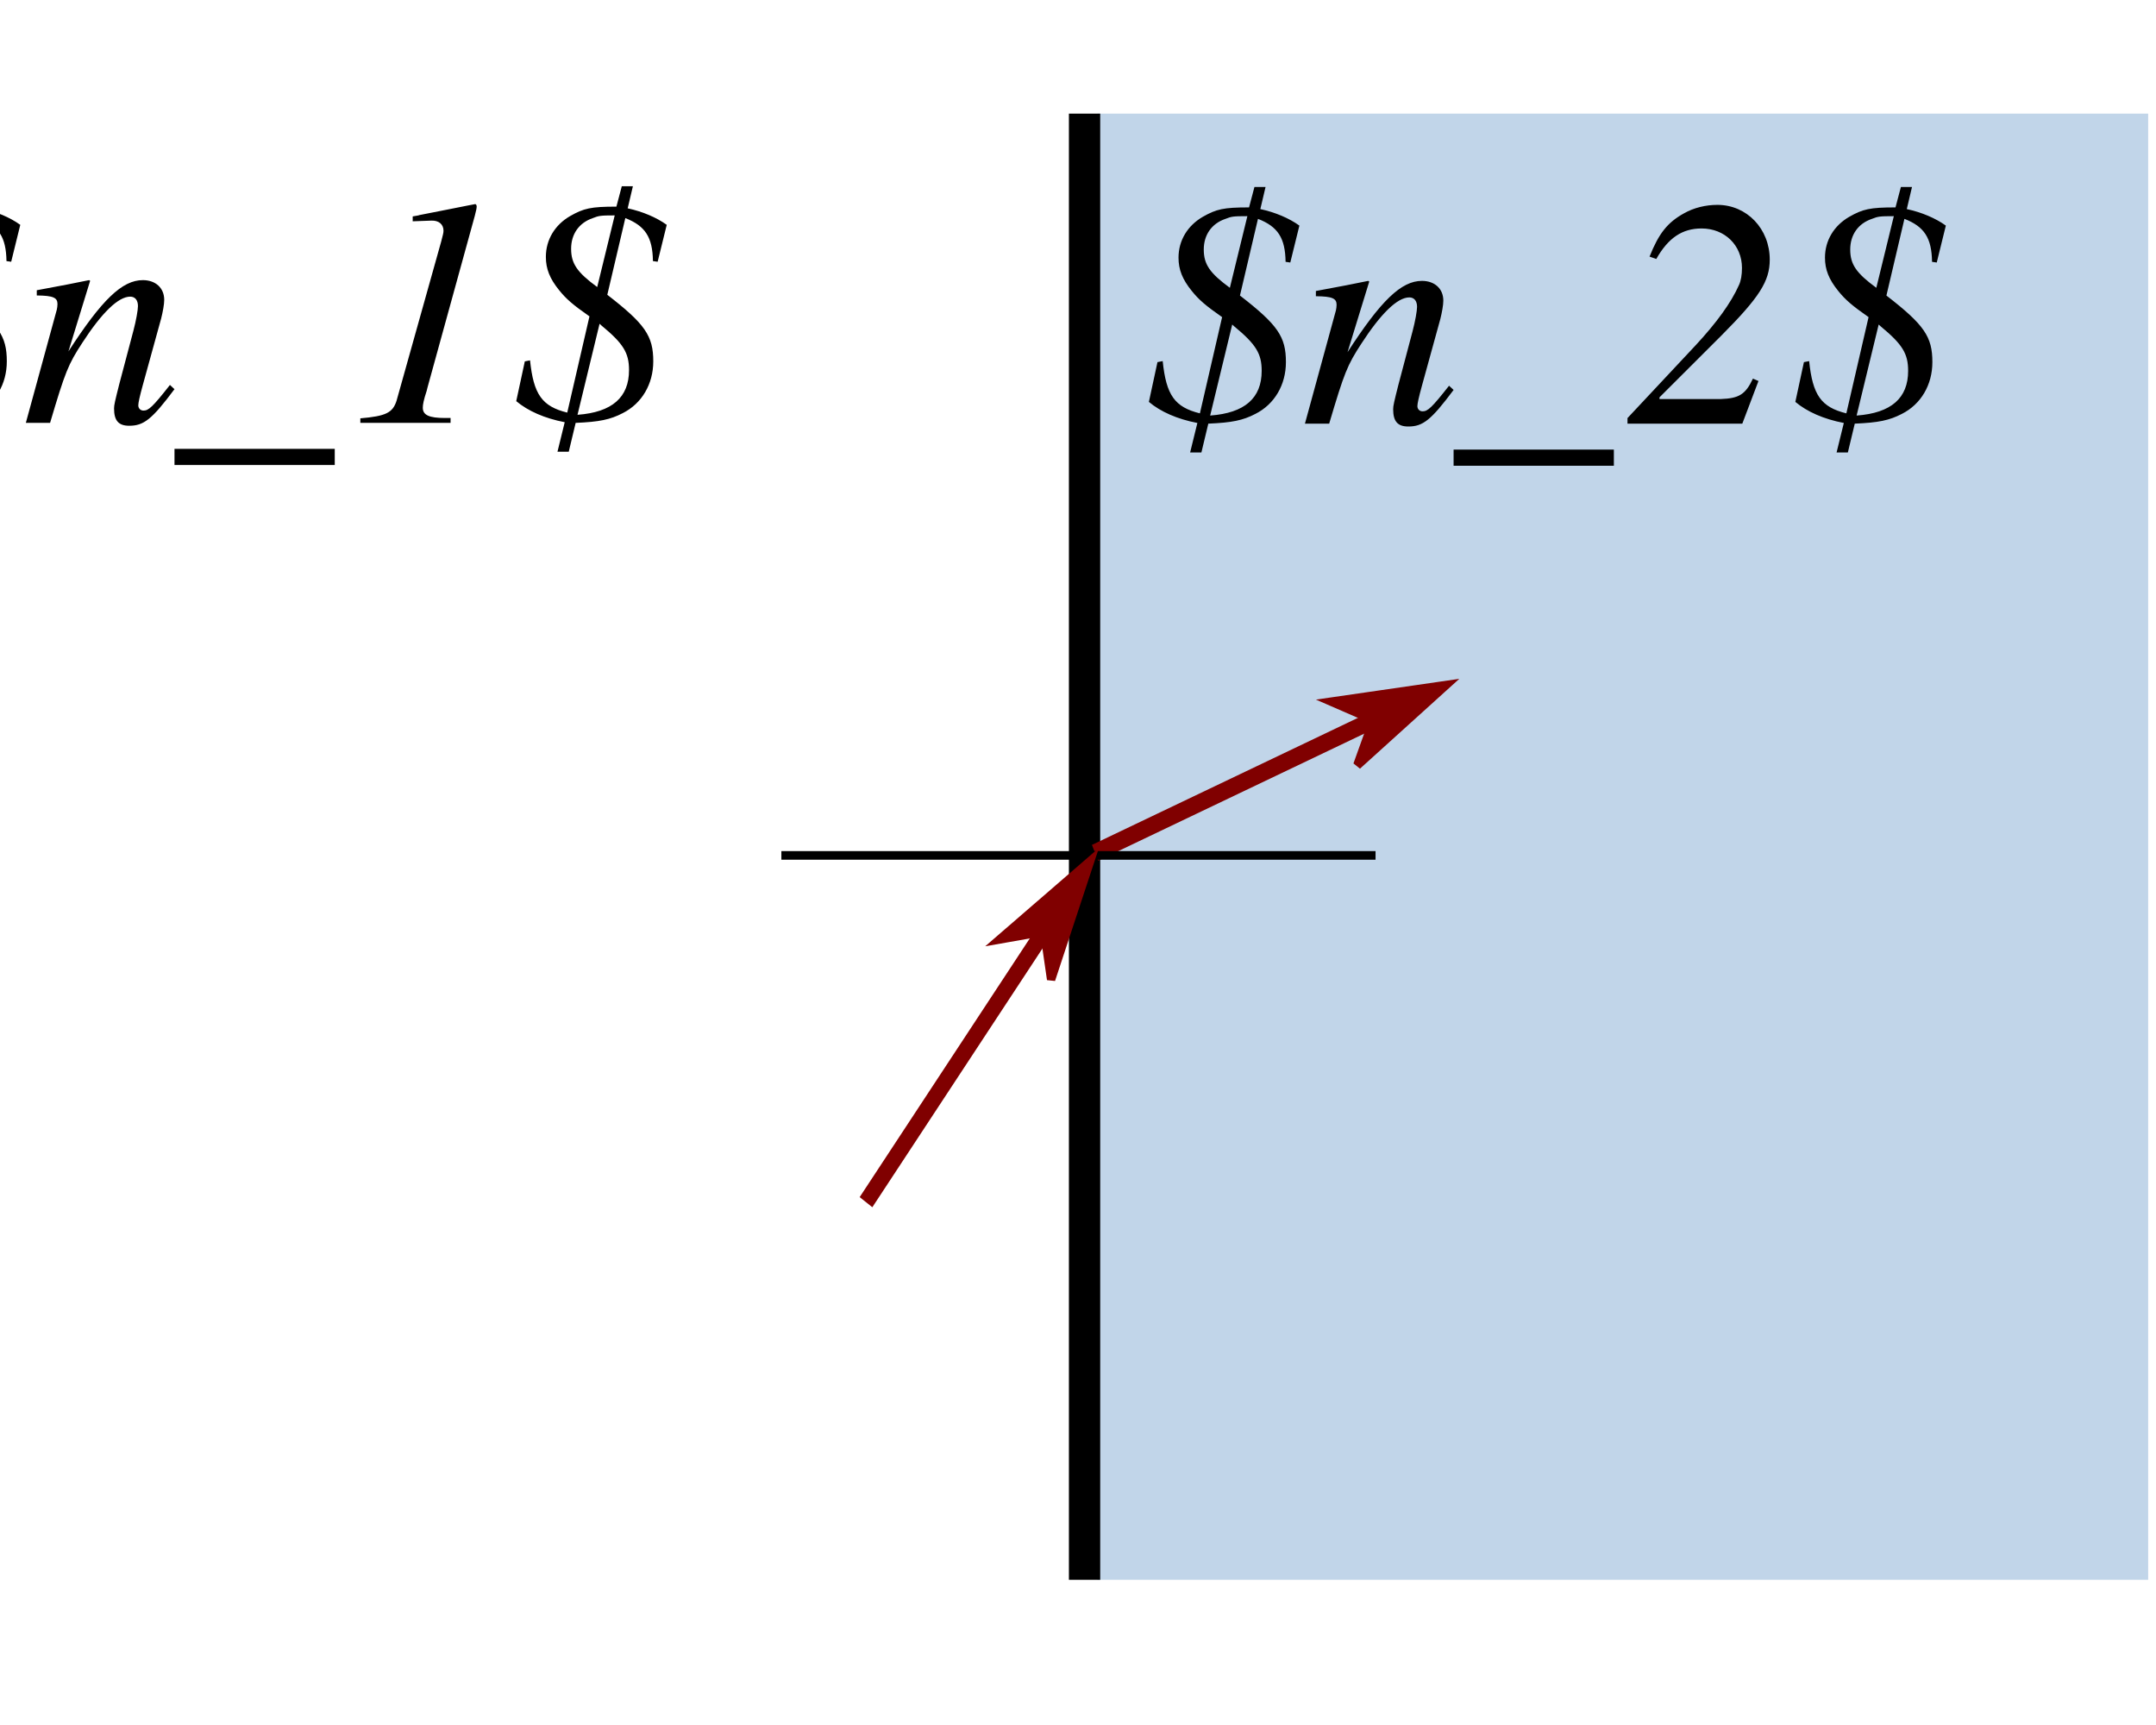
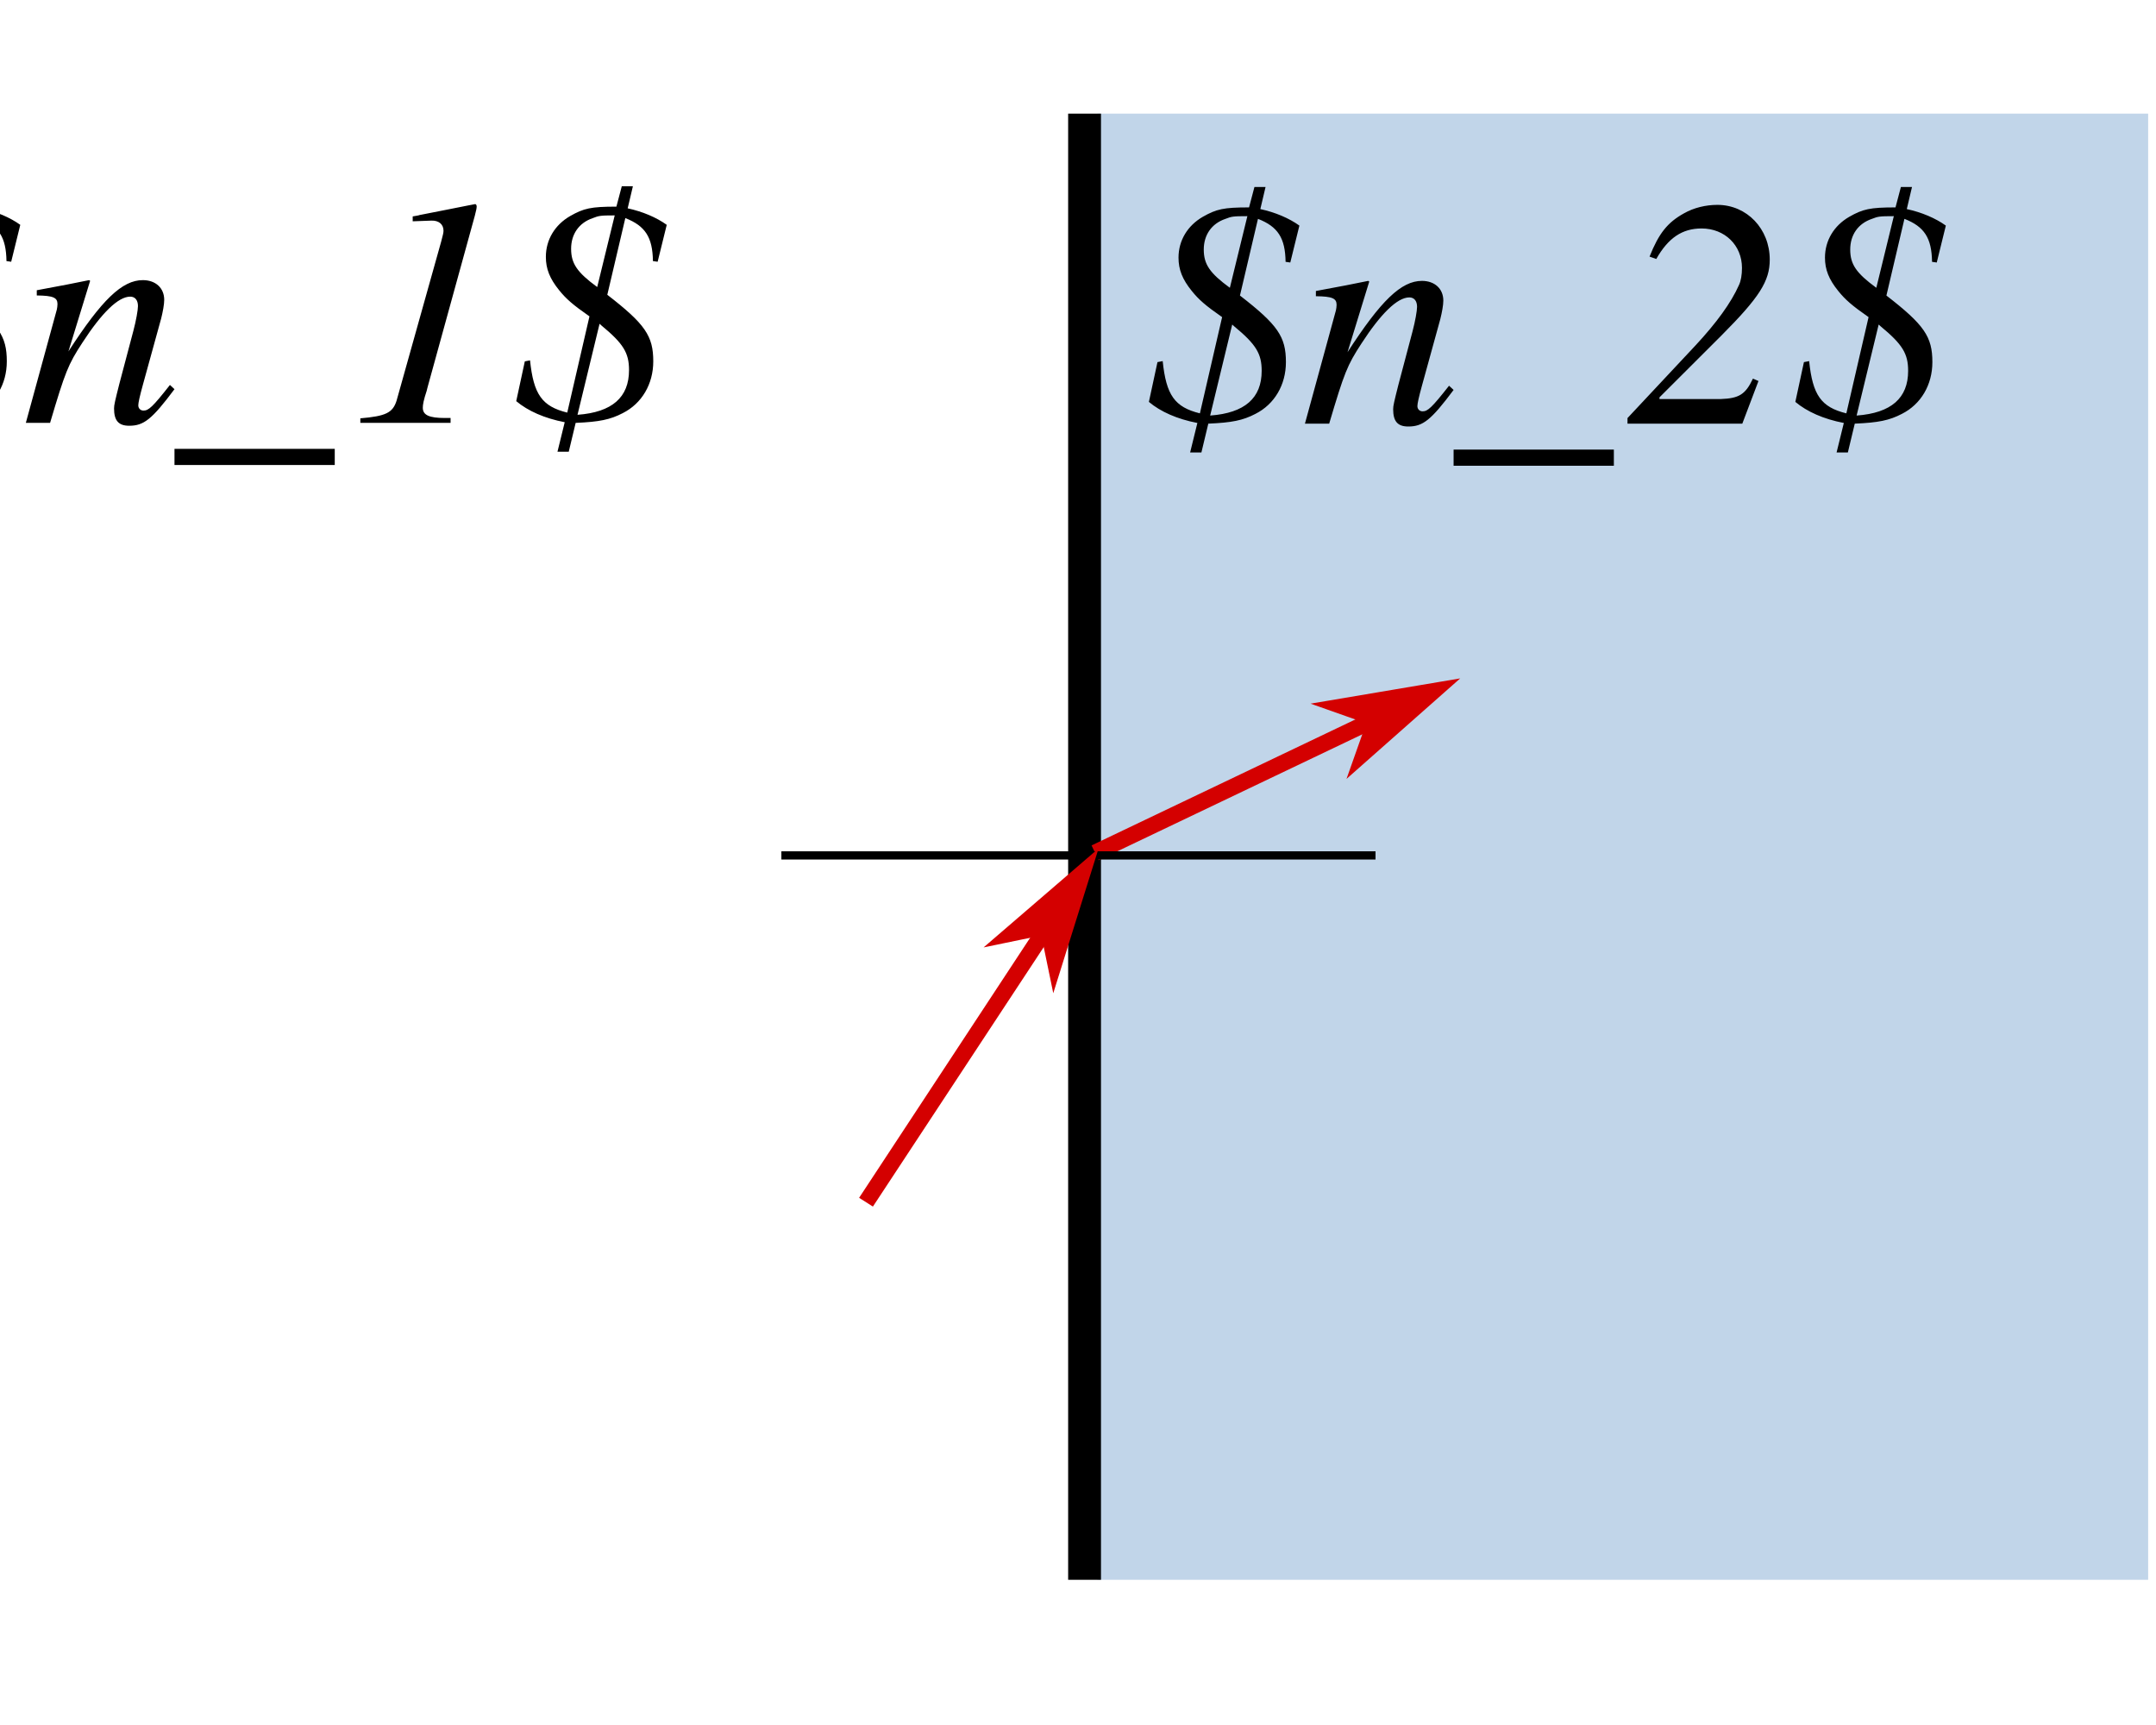
<svg xmlns="http://www.w3.org/2000/svg" width="200" height="160" id="svg7815" version="1.1">
  <defs id="defs7817">
    <marker orient="auto" refY="0" refX="0" id="Arrow1Mendly" style="overflow:visible">
      <path id="path4342" d="M 0,0 5,-5 -12.5,0 5,5 0,0 Z" style="fill:#800000;fill-rule:evenodd;stroke:#800000;stroke-width:1pt" transform="matrix(-0.4,0,0,-0.4,-4,0)" />
    </marker>
    <marker orient="auto" refY="0" refX="0" id="marker7801" style="overflow:visible">
      <path id="path7803" d="M 0,0 5,-5 -12.5,0 5,5 0,0 Z" style="fill:#800000;fill-rule:evenodd;stroke:#800000;stroke-width:1pt" transform="matrix(-0.4,0,0,-0.4,-4,0)" />
    </marker>
    <marker orient="auto" refY="0" refX="0" id="Arrow1Mendly-7" style="overflow:visible">
      <path id="path4342-5" d="M 0,0 5,-5 -12.5,0 5,5 0,0 Z" style="fill:#800000;fill-rule:evenodd;stroke:#800000;stroke-width:1pt" transform="matrix(-0.4,0,0,-0.4,-4,0)" />
    </marker>
  </defs>
  <g id="layer1" transform="translate(-204.0559,-277.6793)">
    <rect style="opacity:1;fill:#ffffff;fill-opacity:1;stroke:none;stroke-width:2;stroke-linecap:round;stroke-linejoin:round;stroke-miterlimit:4;stroke-dasharray:none;stroke-dashoffset:0;stroke-opacity:1" id="rect3386" width="200" height="160" x="204.056" y="277.679" />
-     <g id="g3477" transform="matrix(2.321808,0,0,2.558194,-399.5961,-574.4328)">
-       <rect y="337.211" x="259.896" height="53.159" width="85.922" id="rect2985-3" style="fill:#ffffff;fill-opacity:1;stroke:none" />
-       <rect style="fill:#c1d5e9;fill-opacity:1;stroke:none" id="rect5040" width="41.981" height="53.159" x="303.838" y="337.211" />
-       <path id="path3755-9" d="m 303.324,337.211 0,53.159" style="fill:none;stroke:#000000;stroke-width:1.25;stroke-linecap:butt;stroke-linejoin:miter;stroke-miterlimit:4;stroke-dasharray:none;stroke-opacity:1" />
-       <path style="fill:none;stroke:#800000;stroke-width:0.625;stroke-linecap:butt;stroke-linejoin:miter;stroke-miterlimit:4;stroke-dasharray:none;stroke-opacity:1;marker-end:url(#Arrow1Mendly)" d="m 303.743,364.012 13.423,-5.818" id="path3832-1" />
-       <path id="path4371-6" d="m 291.211,364.106 23.739,0" style="fill:none;stroke:#000000;stroke-width:0.312;stroke-linecap:butt;stroke-linejoin:miter;stroke-miterlimit:4;stroke-dasharray:none;stroke-opacity:1" />
-       <path style="fill:none;stroke:#800000;stroke-width:0.625;stroke-linecap:butt;stroke-linejoin:miter;stroke-miterlimit:4;stroke-dasharray:none;stroke-opacity:1;marker-end:url(#Arrow1Mendly)" d="m 294.592,376.679 8.584,-11.847" id="path3832-1-6" />
-     </g>
+     <rect style="fill:#ffffff;fill-opacity:1;stroke:none" id="rect2985-3" width="199.495" height="135.992" x="203.833" y="288.219" />
+     <rect y="288.219" x="305.857" height="135.992" width="97.471" id="rect5040" style="fill:#c1d5e9;fill-opacity:1;stroke:none" />
+     <path style="fill:none;stroke:#000000;stroke-width:3.046;stroke-linecap:butt;stroke-linejoin:miter;stroke-miterlimit:4;stroke-opacity:1;stroke-dasharray:none" d="m 304.665,288.219 0,135.992" id="path3755-9" />
+     <path id="path3832-1" d="m 336.469,341.219 -31.156,14.875 0.656,1.375 31.156,-14.875 -0.656,-1.375 z" style="font-size:medium;font-style:normal;font-variant:normal;font-weight:normal;font-stretch:normal;text-indent:0;text-align:start;text-decoration:none;line-height:normal;letter-spacing:normal;word-spacing:normal;text-transform:none;direction:ltr;block-progression:tb;writing-mode:lr-tb;text-anchor:start;baseline-shift:baseline;color:#000000;fill:#d40000;fill-opacity:1;stroke:none;stroke-width:1.523;marker:none;visibility:visible;display:inline;overflow:visible;enable-background:accumulate;font-family:Sans;-inkscape-font-specification:Sans" />
+     <path id="path3803" d="m 331.305,344.521 -1.436,4.062 8.309,-7.344 -10.934,1.846 4.062,1.436 z" style="fill:#d40000;fill-rule:evenodd;stroke:#d40000;stroke-width:0.609pt;stroke-opacity:1;fill-opacity:1" />
+     <path style="fill:none;stroke:#000000;stroke-width:0.762;stroke-linecap:butt;stroke-linejoin:miter;stroke-miterlimit:4;stroke-opacity:1;stroke-dasharray:none" d="m 276.54,357.022 55.116,0" id="path4371-6" />
+     <path id="path3832-1-6" d="m 303.688,358.469 -19.938,30.312 1.281,0.812 19.938,-30.281 -1.281,-0.844 z" style="font-size:medium;font-style:normal;font-variant:normal;font-weight:normal;font-stretch:normal;text-indent:0;text-align:start;text-decoration:none;line-height:normal;letter-spacing:normal;word-spacing:normal;text-transform:none;direction:ltr;block-progression:tb;writing-mode:lr-tb;text-anchor:start;baseline-shift:baseline;color:#000000;fill:#d40000;fill-opacity:1;stroke:none;stroke-width:1.523;marker:none;visibility:visible;display:inline;overflow:visible;enable-background:accumulate;font-family:Sans;-inkscape-font-specification:Sans" />
+     <path id="path3811" d="m 300.971,363.969 0.871,4.219 3.313,-10.583 -8.404,7.235 4.219,-0.871 z" style="fill:#d40000;fill-rule:evenodd;stroke:#d40000;stroke-width:0.609pt;stroke-opacity:1;fill-opacity:1" />
    <text xml:space="preserve" style="font-style:normal;font-weight:normal;font-size:27.947px;line-height:125%;font-family:Sans;letter-spacing:0px;word-spacing:0px;fill:#000000;fill-opacity:1;stroke:none" x="273.058" y="316.736" id="text4794-5" transform="scale(0.9994677,1.000533)">
      <tspan id="tspan4796-6" x="273.058" y="316.736" style="font-style:italic;font-variant:normal;font-weight:normal;font-stretch:normal;font-size:30px;font-family:'Nimbus Roman No9 L';-inkscape-font-specification:'Nimbus Roman No9 L Italic';text-align:center;text-anchor:middle">$n_1$<tspan style="font-size:65%;baseline-shift:sub" id="tspan3514-5" />
      </tspan>
    </text>
    <text xml:space="preserve" style="font-style:normal;font-weight:normal;font-size:27.947px;line-height:125%;font-family:Sans;letter-spacing:0px;word-spacing:0px;fill:#000000;fill-opacity:1;stroke:none" x="365.526" y="316.806" id="text4794-5-5" transform="scale(0.9994677,1.000533)">
      <tspan id="tspan4796-6-1" x="365.526" y="316.806" style="font-style:italic;font-variant:normal;font-weight:normal;font-stretch:normal;font-size:30px;font-family:'Nimbus Roman No9 L';-inkscape-font-specification:'Nimbus Roman No9 L Italic';text-align:center;text-anchor:middle">$n_2$</tspan>
    </text>
    <flowRoot xml:space="preserve" id="flowRoot3380" style="font-style:normal;font-variant:normal;font-weight:normal;font-stretch:normal;font-size:40px;line-height:125%;font-family:msbm10;-inkscape-font-specification:msbm10;letter-spacing:0px;word-spacing:0px;fill:#000000;fill-opacity:1;stroke:none;stroke-width:1px;stroke-linecap:butt;stroke-linejoin:miter;stroke-opacity:1">
      <flowRegion id="flowRegion3382">
        <rect id="rect3384" width="10.607" height="75.256" x="261.124" y="435.664" />
      </flowRegion>
      <flowPara id="flowPara3386" />
    </flowRoot>
  </g>
</svg>
